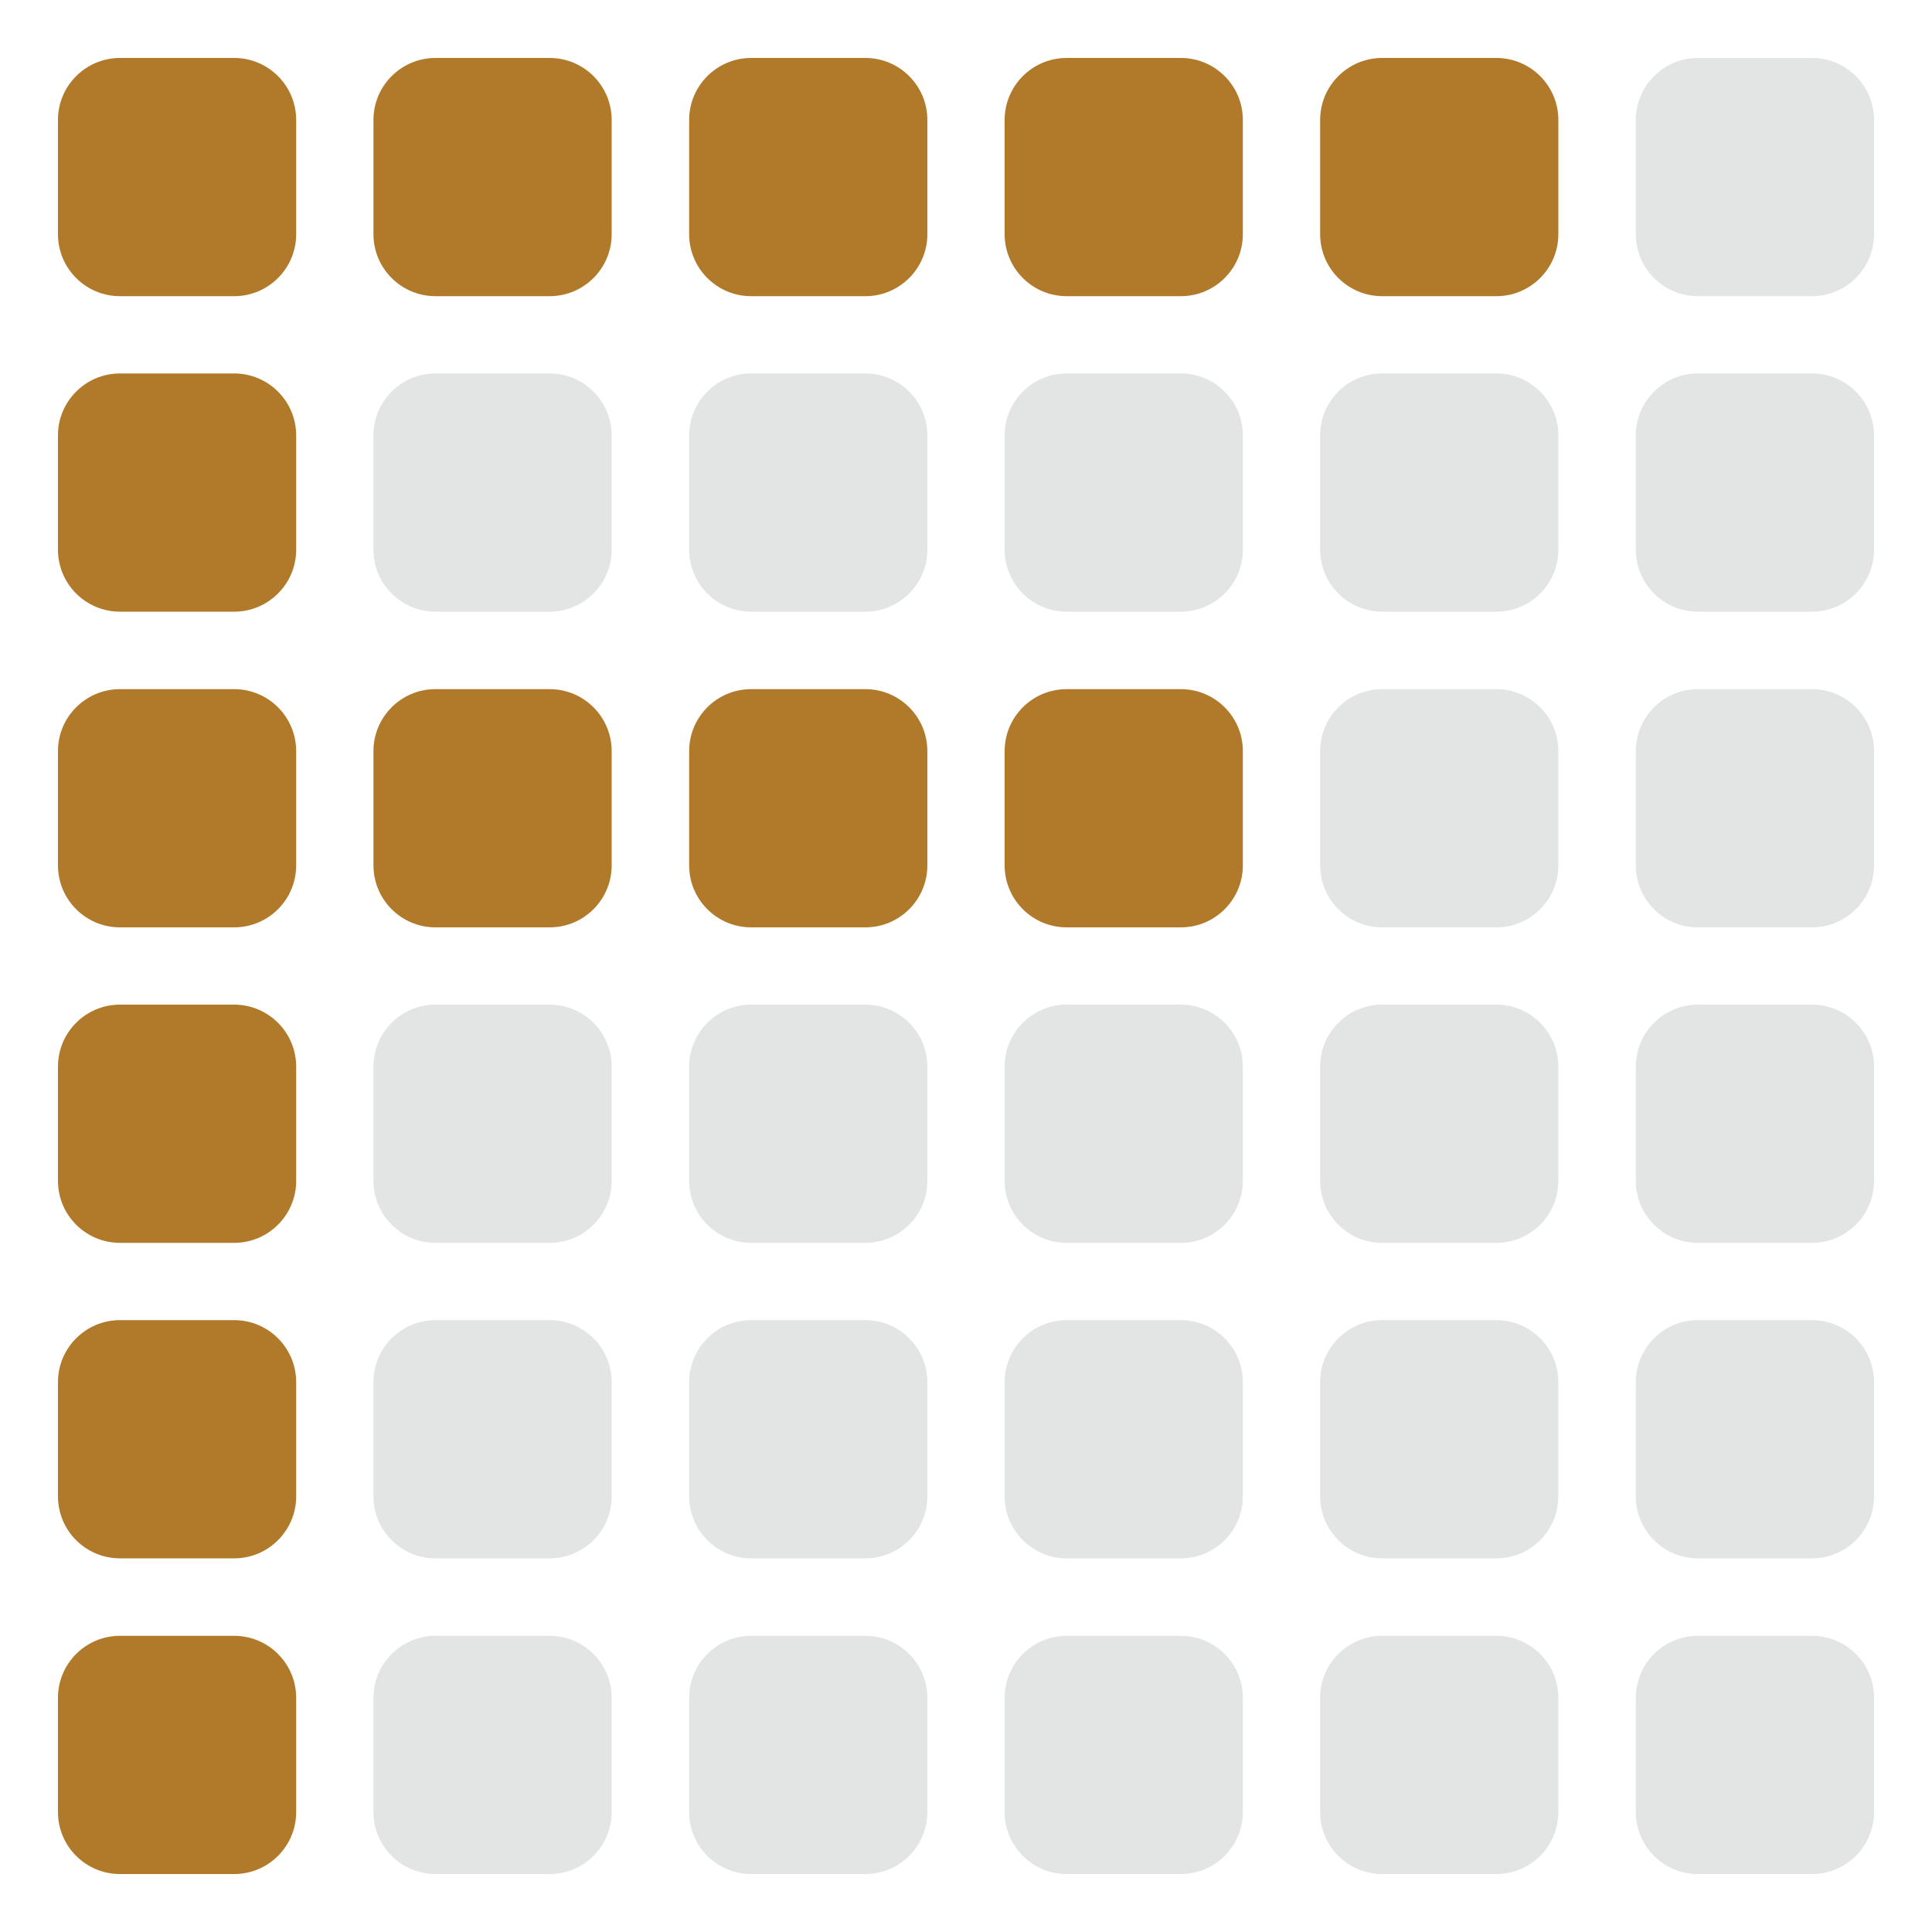
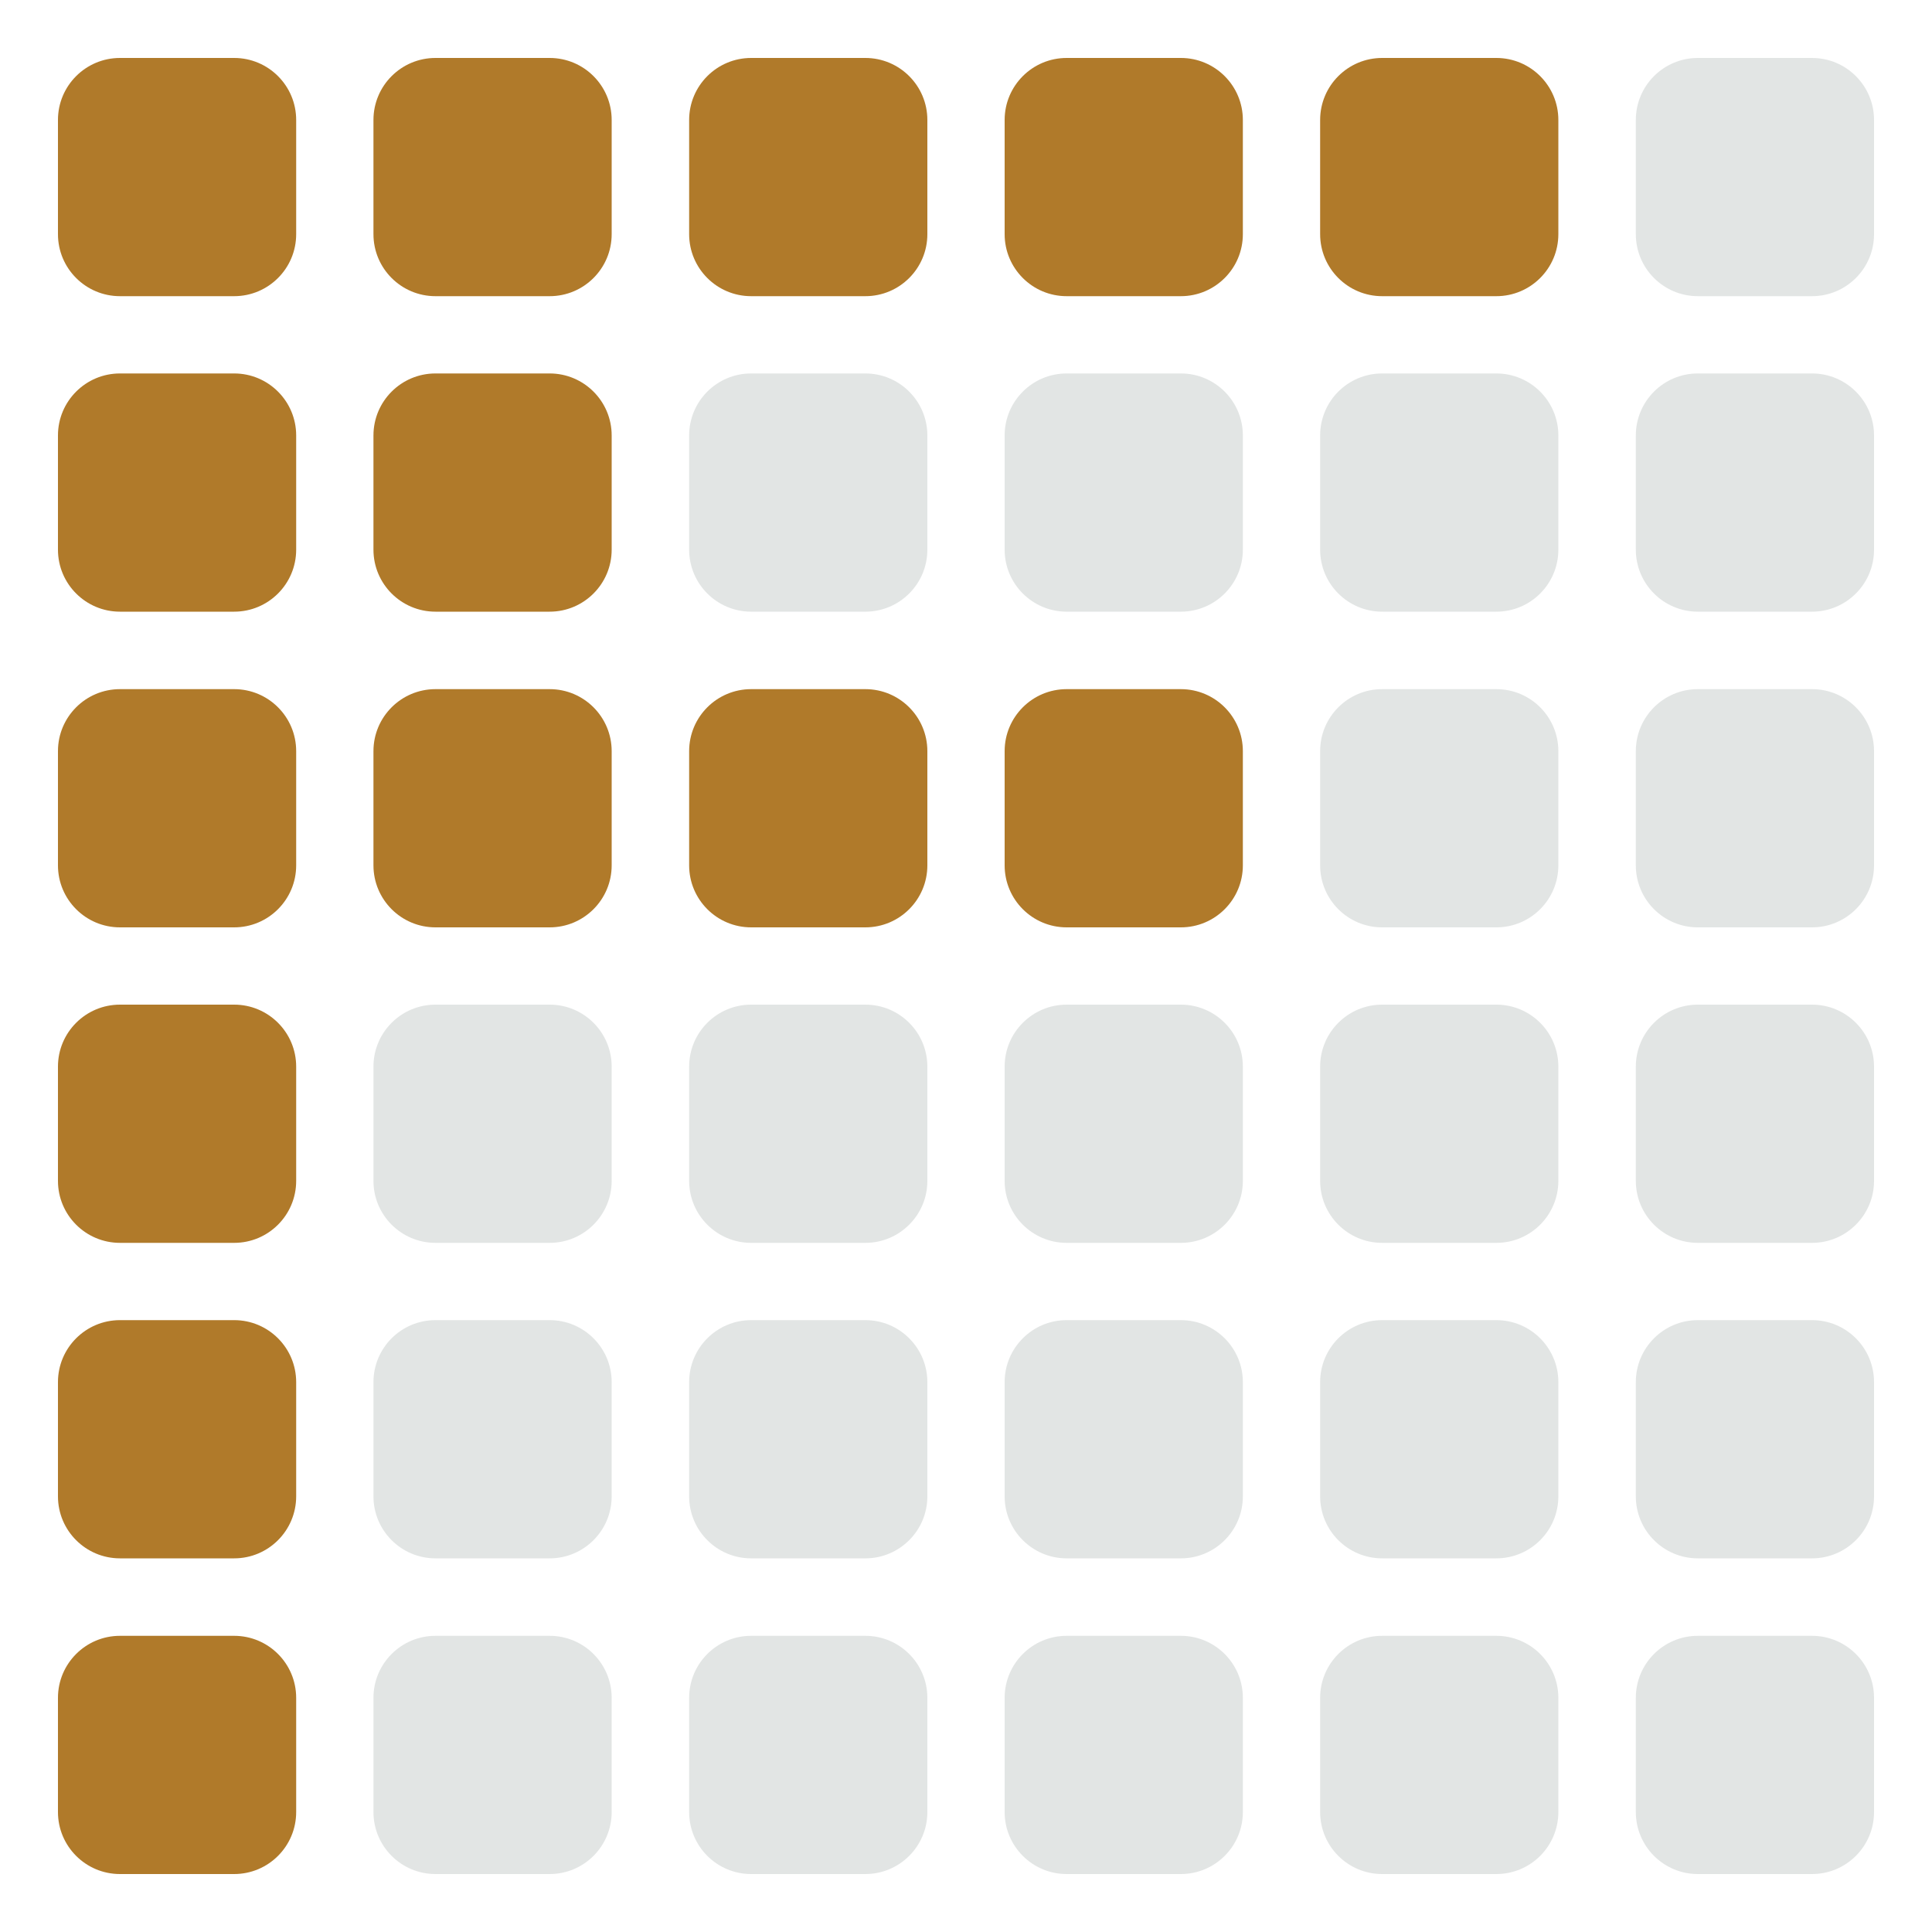
<svg xmlns="http://www.w3.org/2000/svg" viewBox="0 0 100 100">
  <rect x="3.00" y="3.00" width="12.33" height="12.33" rx="3.21" fill="#b07a2a" />
  <rect x="19.33" y="3.00" width="12.33" height="12.33" rx="3.21" fill="#b07a2a" />
  <rect x="35.67" y="3.00" width="12.33" height="12.33" rx="3.21" fill="#b07a2a" />
  <rect x="52.00" y="3.00" width="12.33" height="12.33" rx="3.21" fill="#b07a2a" />
  <rect x="68.33" y="3.00" width="12.33" height="12.33" rx="3.21" fill="#b07a2a" />
  <rect x="84.67" y="3.00" width="12.33" height="12.33" rx="3.21" fill="rgba(11,36,33,.12)" />
  <rect x="3.00" y="19.33" width="12.33" height="12.33" rx="3.21" fill="#b07a2a" />
-   <rect x="19.33" y="19.33" width="12.33" height="12.33" rx="3.21" fill="rgba(11,36,33,.12)" />
+   <rect x="19.33" y="19.33" width="12.33" height="12.33" rx="3.21" fill="#b07a2a" />
  <rect x="35.67" y="19.33" width="12.33" height="12.33" rx="3.21" fill="rgba(11,36,33,.12)" />
  <rect x="52.00" y="19.33" width="12.33" height="12.33" rx="3.21" fill="rgba(11,36,33,.12)" />
  <rect x="68.33" y="19.33" width="12.33" height="12.33" rx="3.21" fill="rgba(11,36,33,.12)" />
  <rect x="84.67" y="19.33" width="12.33" height="12.33" rx="3.21" fill="rgba(11,36,33,.12)" />
  <rect x="3.00" y="35.67" width="12.33" height="12.33" rx="3.21" fill="#b07a2a" />
  <rect x="19.33" y="35.67" width="12.33" height="12.33" rx="3.21" fill="#b07a2a" />
  <rect x="35.67" y="35.67" width="12.33" height="12.33" rx="3.21" fill="#b07a2a" />
  <rect x="52.00" y="35.67" width="12.33" height="12.33" rx="3.21" fill="#b07a2a" />
  <rect x="68.33" y="35.67" width="12.33" height="12.33" rx="3.21" fill="rgba(11,36,33,.12)" />
  <rect x="84.67" y="35.67" width="12.33" height="12.33" rx="3.21" fill="rgba(11,36,33,.12)" />
  <rect x="3.00" y="52.00" width="12.33" height="12.33" rx="3.21" fill="#b07a2a" />
  <rect x="19.33" y="52.00" width="12.33" height="12.33" rx="3.21" fill="rgba(11,36,33,.12)" />
  <rect x="35.67" y="52.00" width="12.33" height="12.33" rx="3.21" fill="rgba(11,36,33,.12)" />
  <rect x="52.00" y="52.00" width="12.33" height="12.33" rx="3.21" fill="rgba(11,36,33,.12)" />
  <rect x="68.33" y="52.00" width="12.33" height="12.33" rx="3.21" fill="rgba(11,36,33,.12)" />
  <rect x="84.67" y="52.00" width="12.33" height="12.33" rx="3.21" fill="rgba(11,36,33,.12)" />
  <rect x="3.00" y="68.33" width="12.33" height="12.33" rx="3.21" fill="#b07a2a" />
  <rect x="19.33" y="68.33" width="12.33" height="12.33" rx="3.21" fill="rgba(11,36,33,.12)" />
  <rect x="35.67" y="68.33" width="12.33" height="12.33" rx="3.21" fill="rgba(11,36,33,.12)" />
  <rect x="52.00" y="68.33" width="12.33" height="12.33" rx="3.21" fill="rgba(11,36,33,.12)" />
  <rect x="68.33" y="68.33" width="12.33" height="12.33" rx="3.21" fill="rgba(11,36,33,.12)" />
  <rect x="84.67" y="68.33" width="12.33" height="12.33" rx="3.21" fill="rgba(11,36,33,.12)" />
  <rect x="3.00" y="84.67" width="12.33" height="12.33" rx="3.21" fill="#b07a2a" />
  <rect x="19.33" y="84.67" width="12.33" height="12.33" rx="3.21" fill="rgba(11,36,33,.12)" />
  <rect x="35.67" y="84.67" width="12.33" height="12.33" rx="3.21" fill="rgba(11,36,33,.12)" />
  <rect x="52.00" y="84.67" width="12.33" height="12.33" rx="3.21" fill="rgba(11,36,33,.12)" />
  <rect x="68.33" y="84.67" width="12.33" height="12.33" rx="3.21" fill="rgba(11,36,33,.12)" />
  <rect x="84.67" y="84.67" width="12.33" height="12.33" rx="3.21" fill="rgba(11,36,33,.12)" />
</svg>
